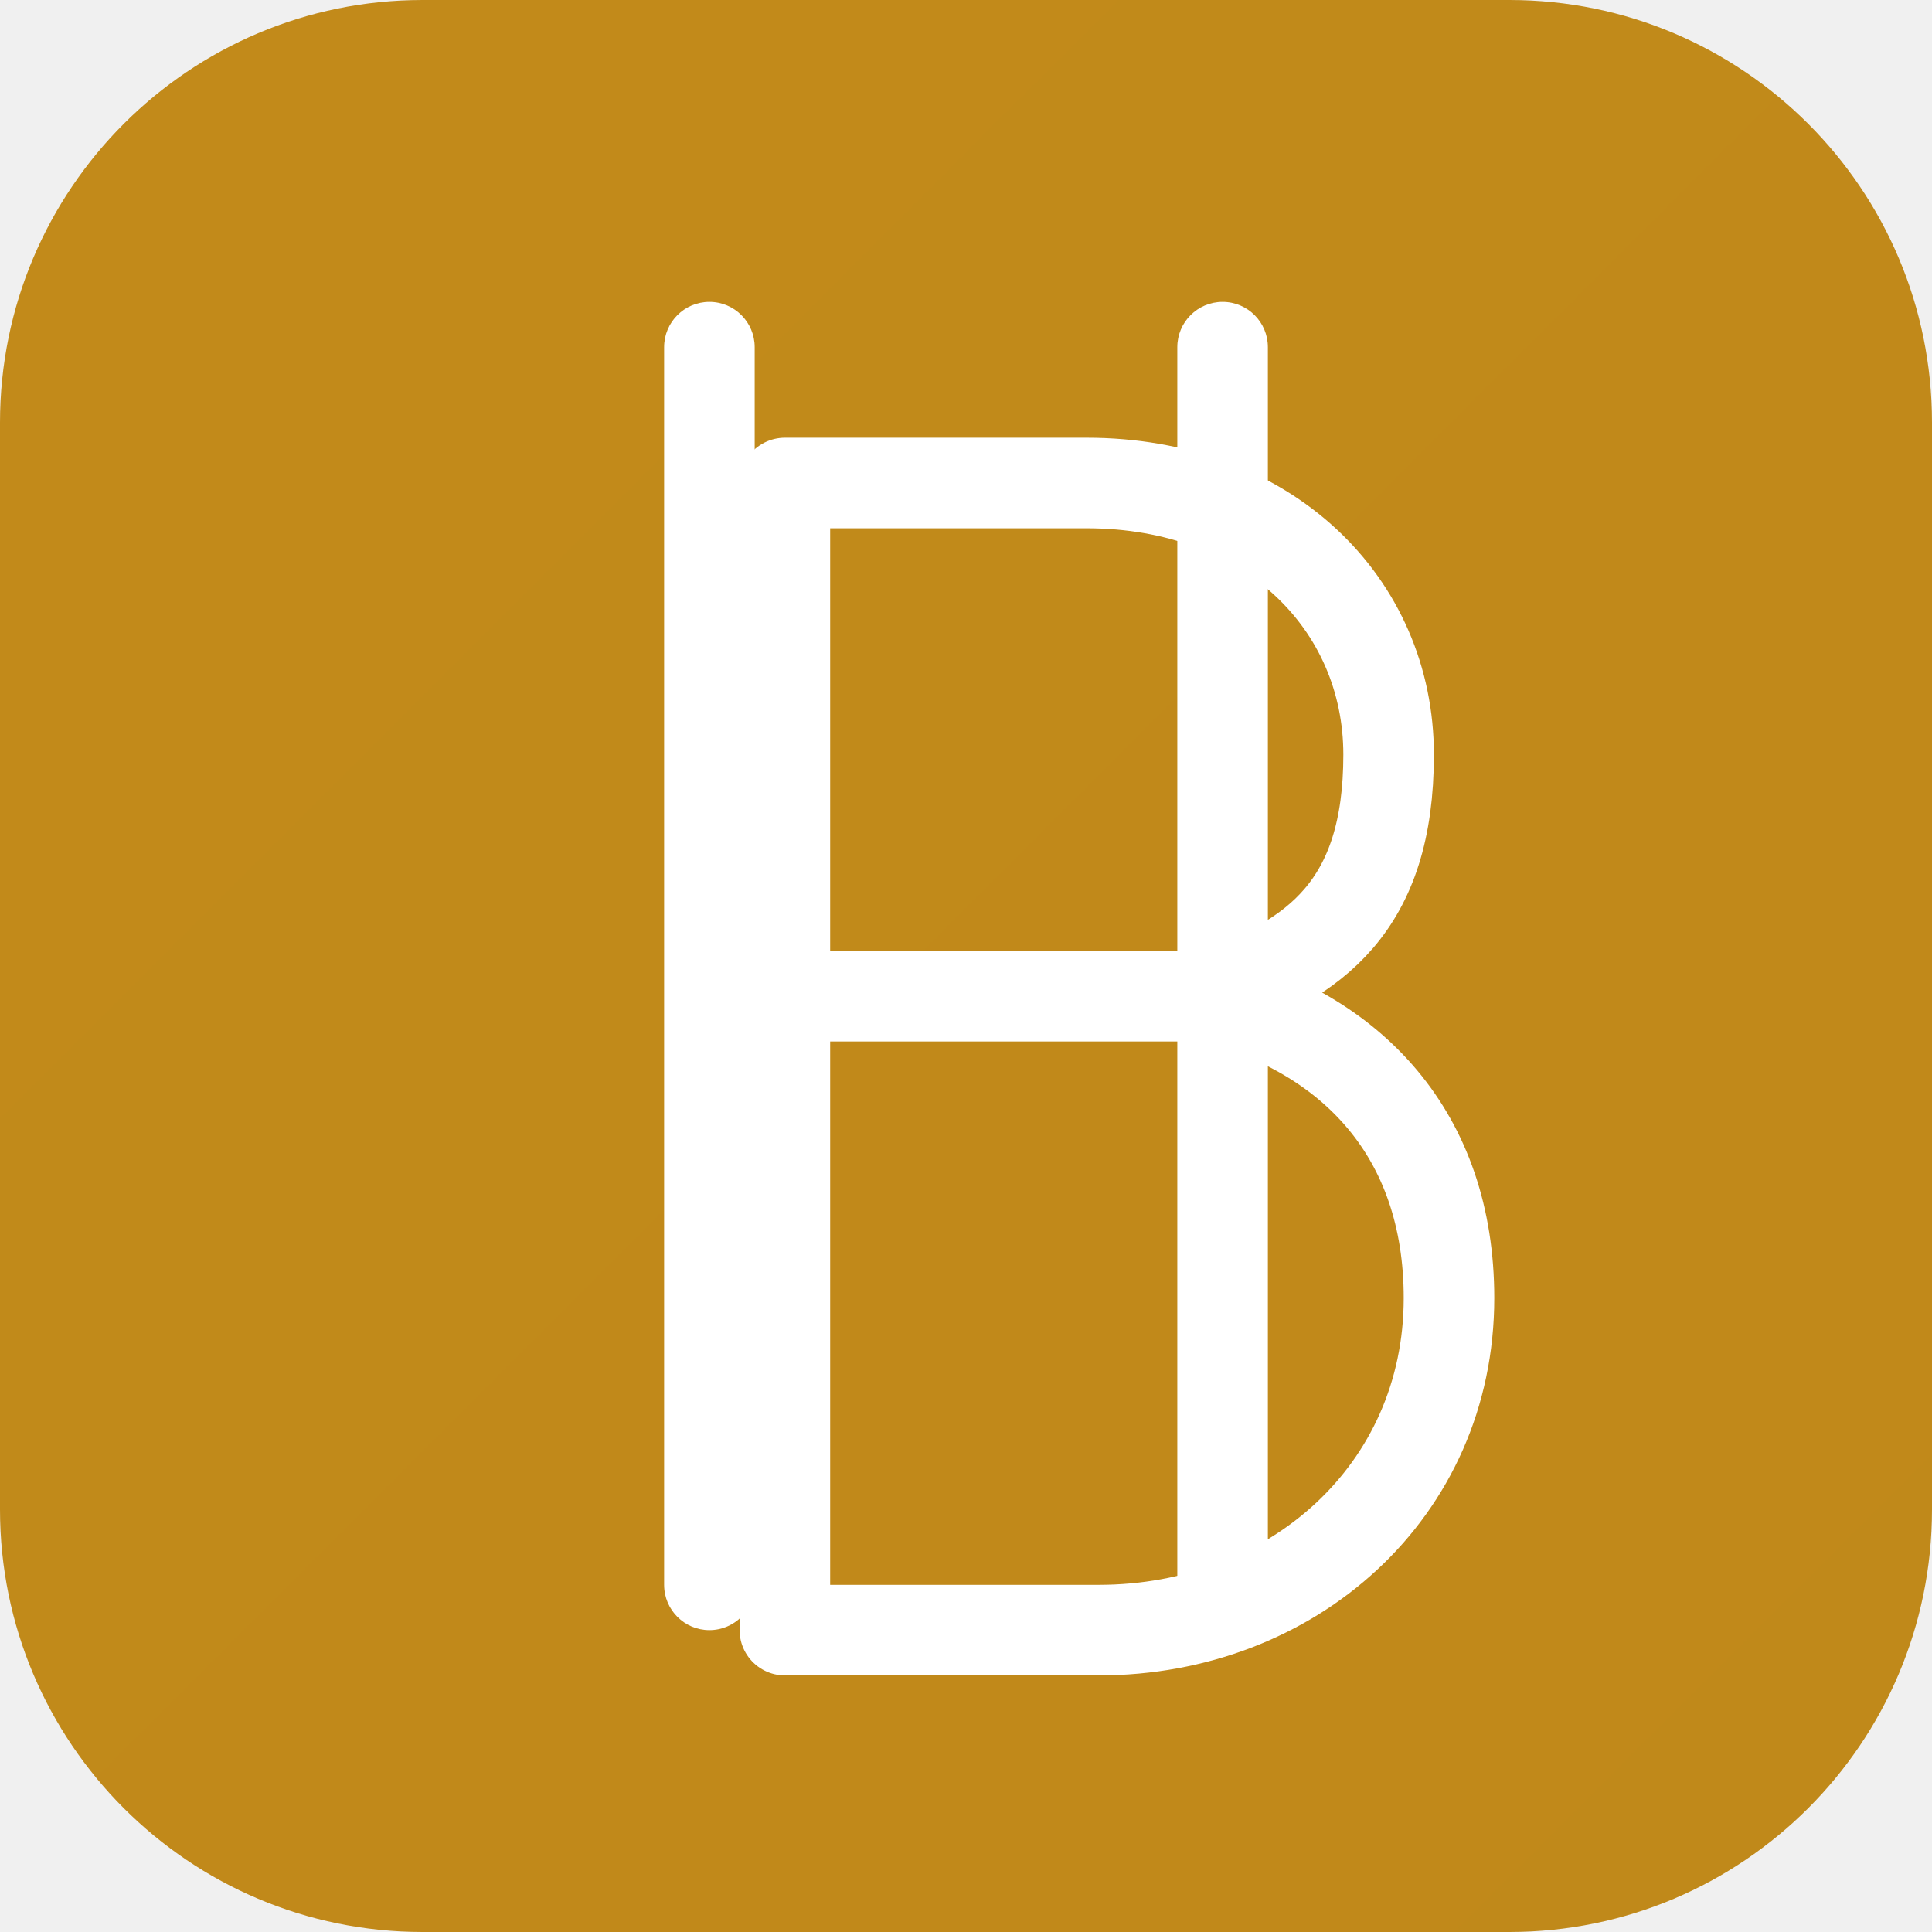
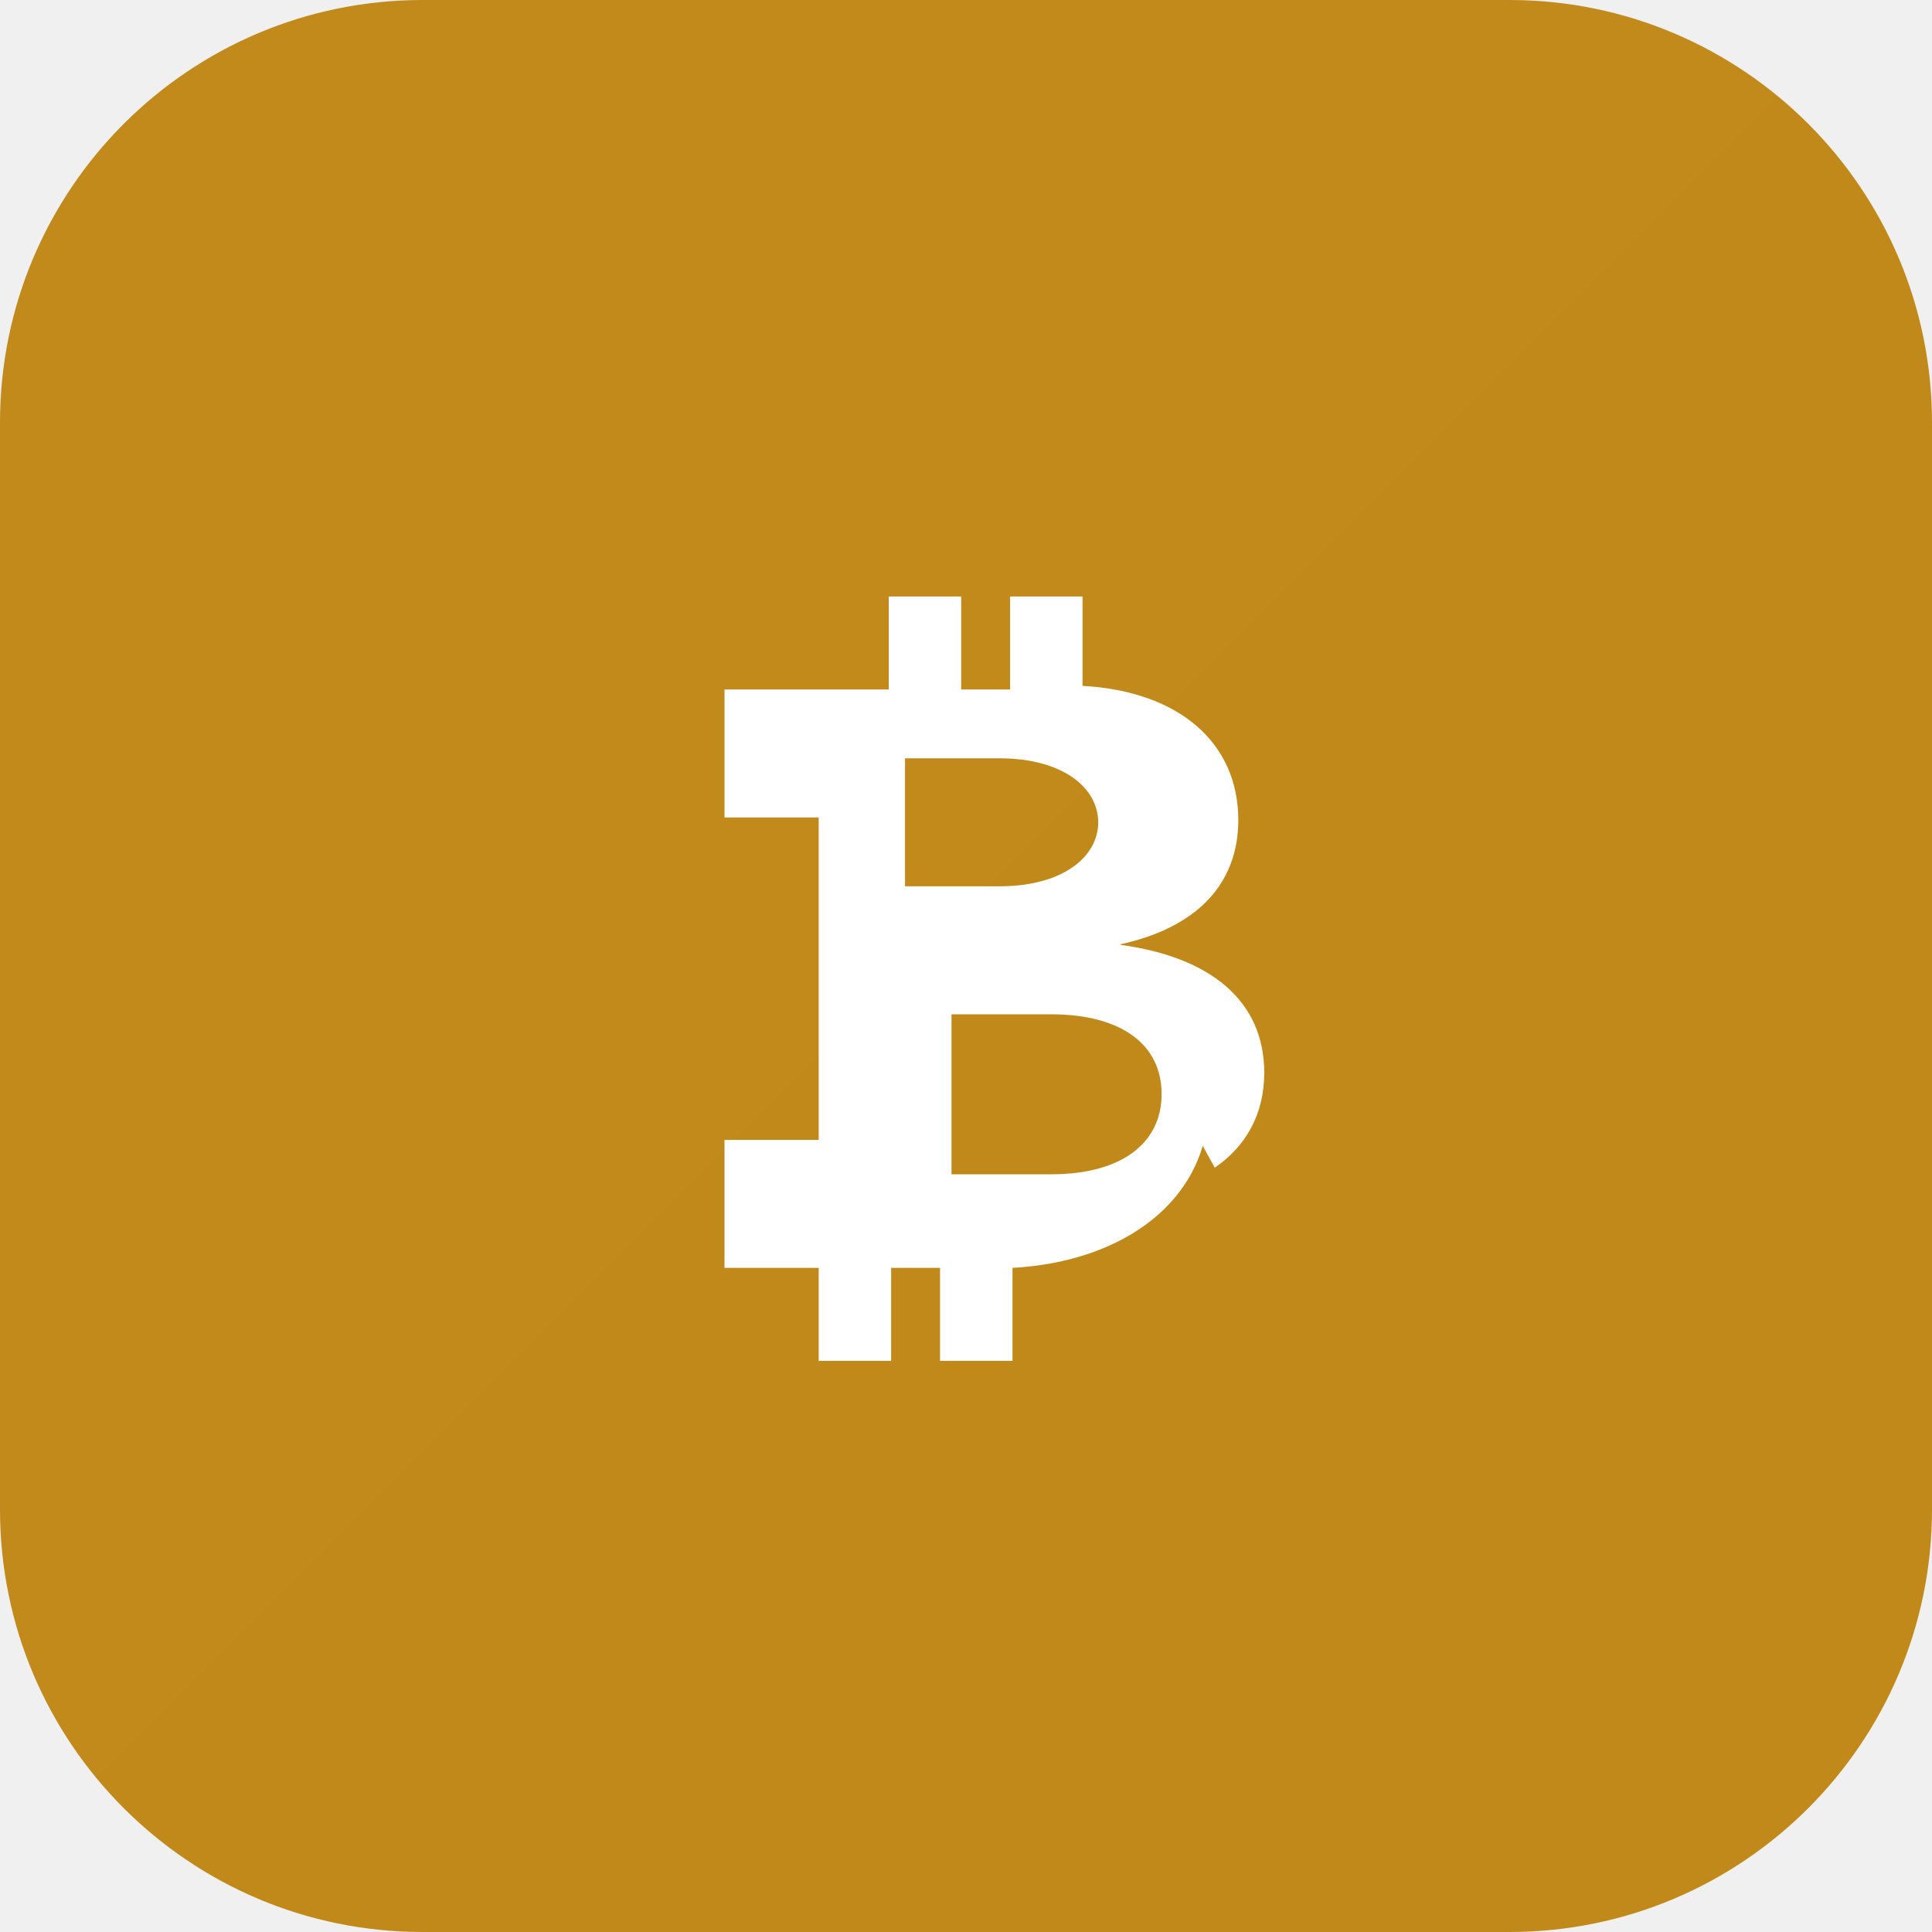
<svg xmlns="http://www.w3.org/2000/svg" viewBox="0 0 32 32" fill="none">
  <rect width="32" height="32" rx="7" fill="url(#g)" />
-   <rect x="11" y="5" width="1.5" height="22" rx="0.75" fill="#FFFFFF" />
-   <rect x="19.5" y="5" width="1.5" height="22" rx="0.75" fill="#FFFFFF" />
-   <path d="M13 8h5c3 0 5 2 5 4.5s-1.2 3.4-3 4c2.4 0.6 4 2.3 4 5 0 3.2-2.6 5.5-5.8 5.5H13V8z" stroke="#FFFFFF" stroke-width="1.5" fill="none" stroke-linejoin="round" />
-   <line x1="13" y1="16.5" x2="20" y2="16.5" stroke="#FFFFFF" stroke-width="1.5" stroke-linecap="round" />
+   <path fill="#FFFFFF" d="M20.12 19.34c0.5-0.34 0.82-0.87 0.82-1.57 0-1.2-0.9-1.92-2.38-2.12v-0.01c1.23-0.27 1.95-0.97 1.95-2.06 0-1.26-0.96-2.13-2.58-2.22V9.88h-1.2v1.54h-0.81V9.88h-1.2v1.54H12v2.12h1.56v5.34H12v2.12h1.56v1.54h1.2v-1.54h0.81v1.54h1.2v-1.54c1.84-0.1 3.25-1.12 3.25-2.73 0-1.04-0.54-1.85-1.7-2.2zm-3.57-4.66h-1.56v-2.12h1.56c1.07 0 1.64 0.5 1.64 1.06s-0.57 1.06-1.64 1.06zm0.86 4.77h-1.65v-2.65h1.65c1.16 0 1.83 0.5 1.83 1.32 0 0.82-0.67 1.33-1.83 1.33z" />
  <defs>
    <linearGradient id="g" x1="0" y1="0" x2="32" y2="32">
      <stop stop-color="#C28A1A" />
      <stop offset="1" stop-color="#8B6914" />
    </linearGradient>
  </defs>
</svg>
